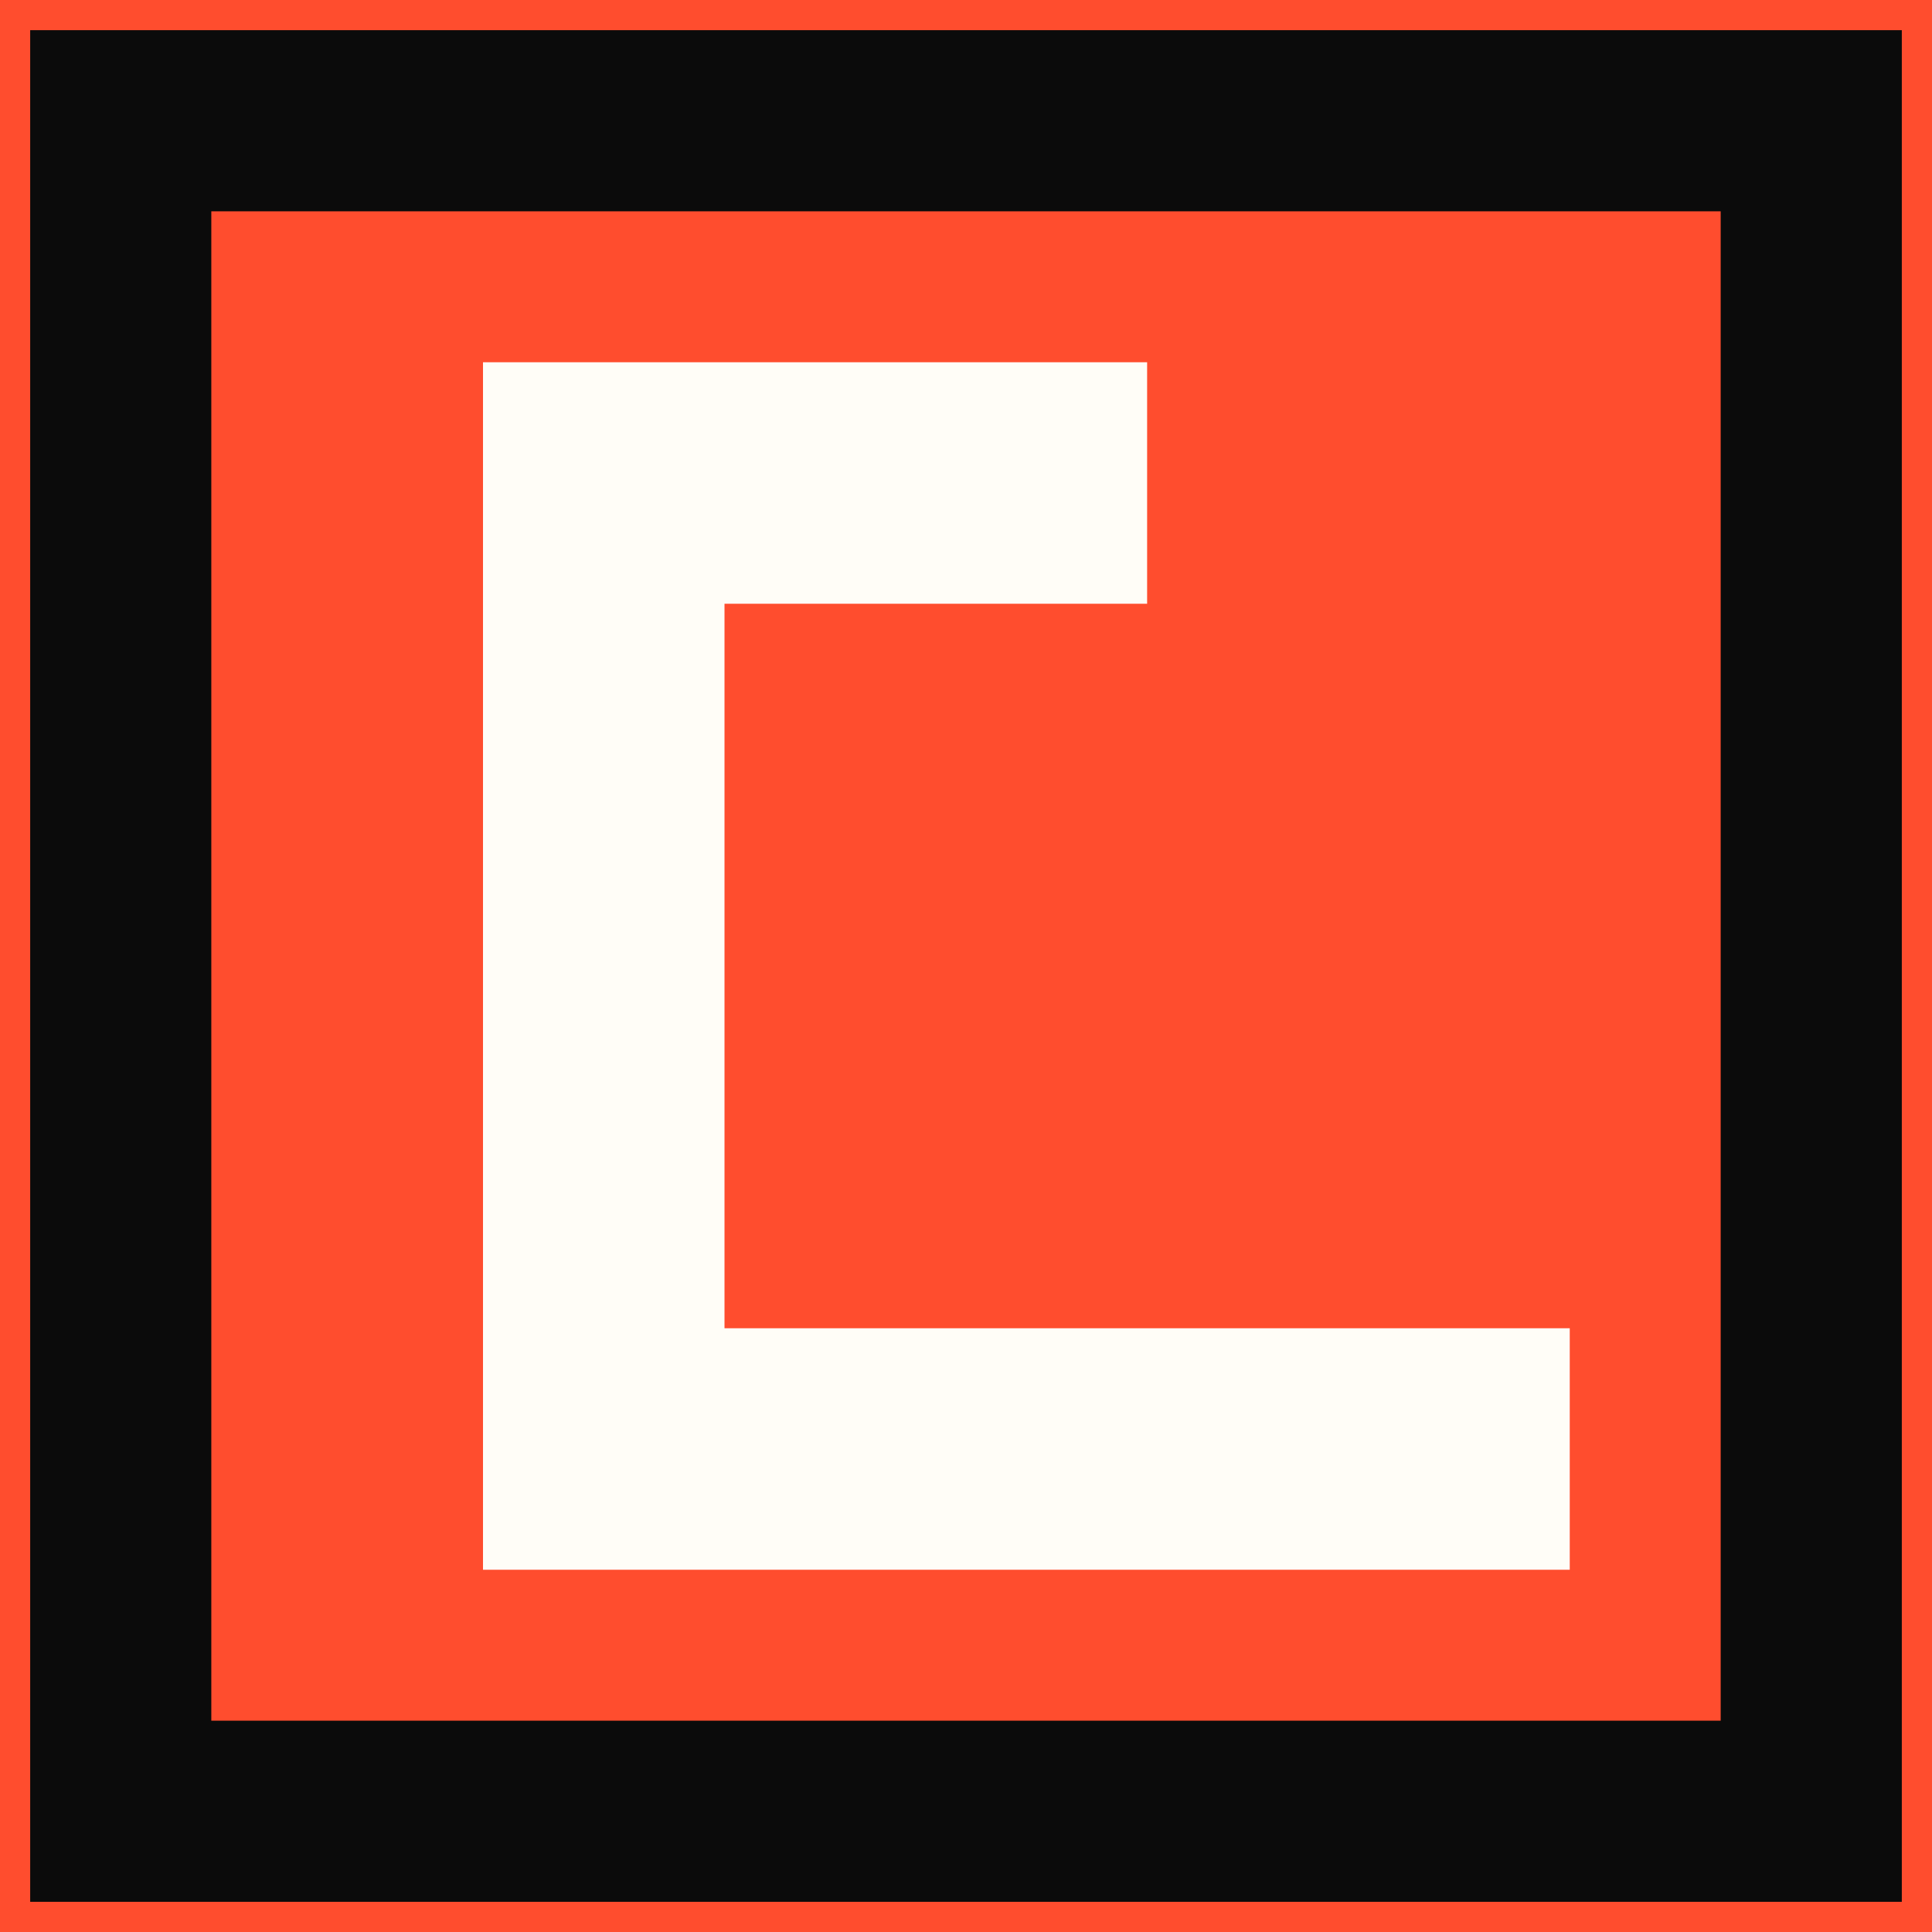
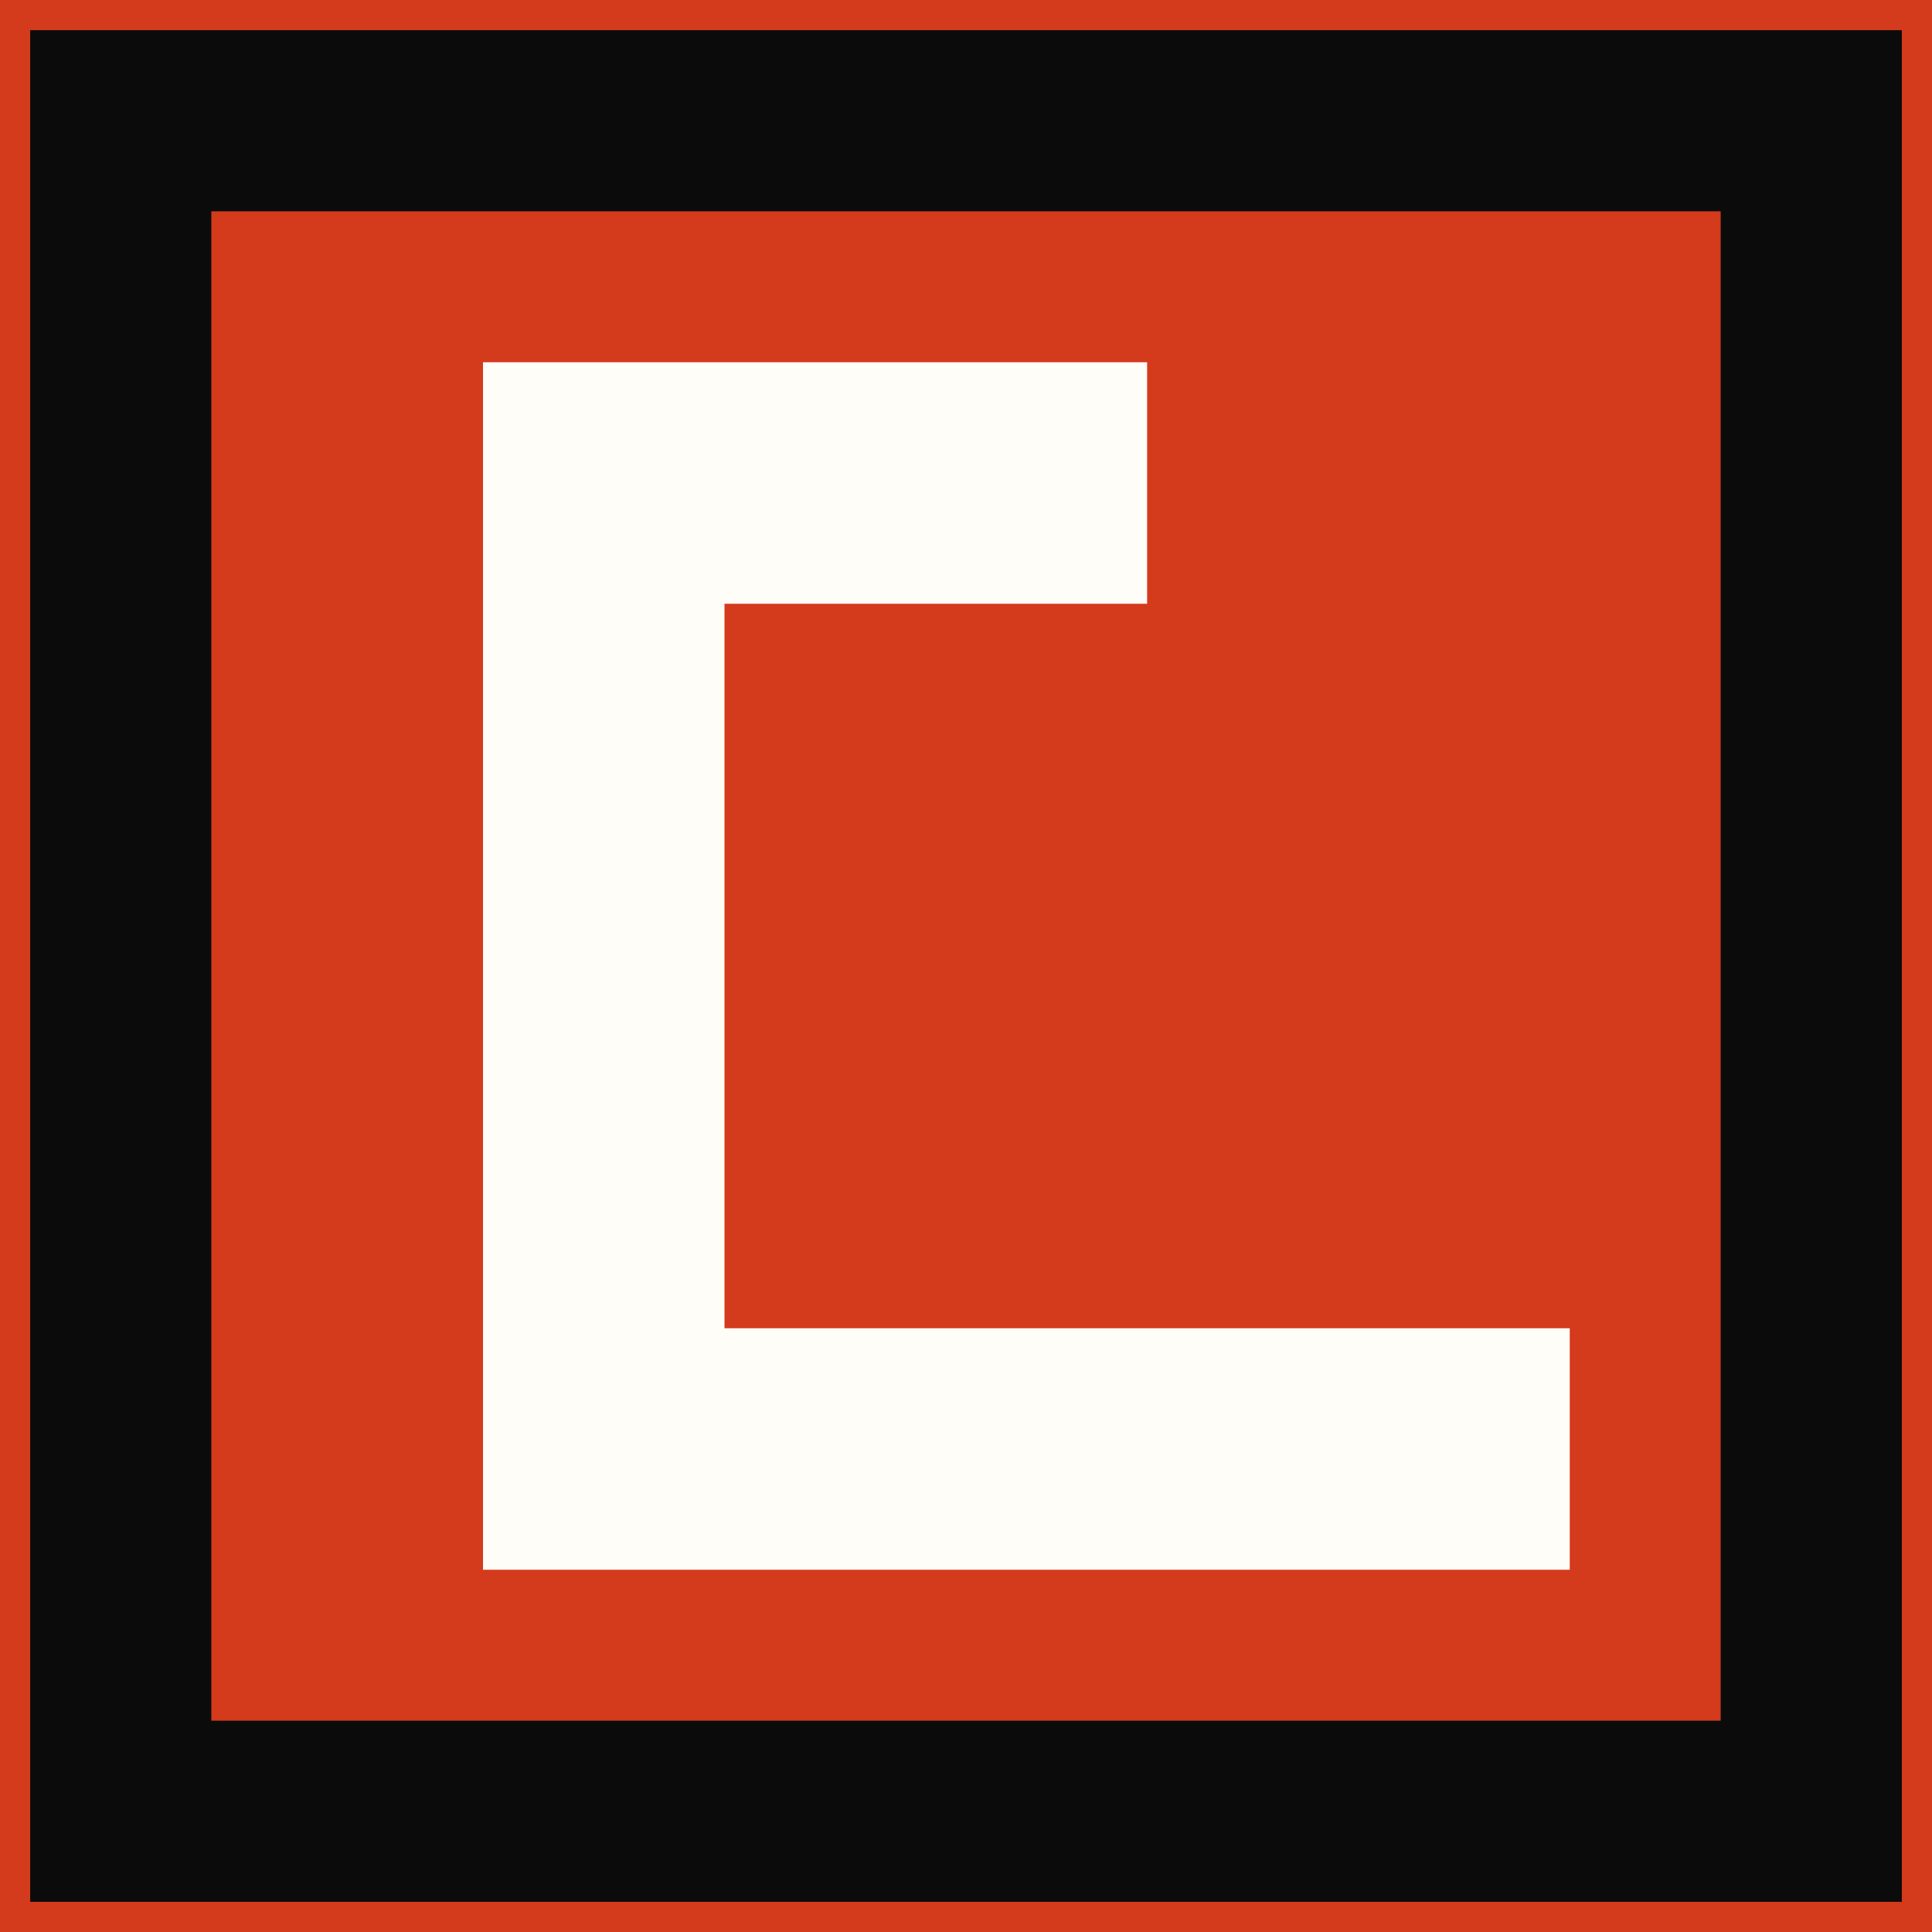
<svg xmlns="http://www.w3.org/2000/svg" viewBox="0 0 64 64" width="64" height="64" role="img" aria-label="LATCH">
-   <rect width="64" height="64" fill="#FF4D2E" />
+   <rect width="64" height="64" fill="#D43A1C" />
  <rect x="4" y="4" width="56" height="56" fill="none" stroke="#0B0B0B" stroke-width="6" />
  <path d="M34 16 H20 V48 H48" fill="none" stroke="#FFFDF7" stroke-width="8" stroke-linecap="square" stroke-linejoin="miter" />
</svg>
